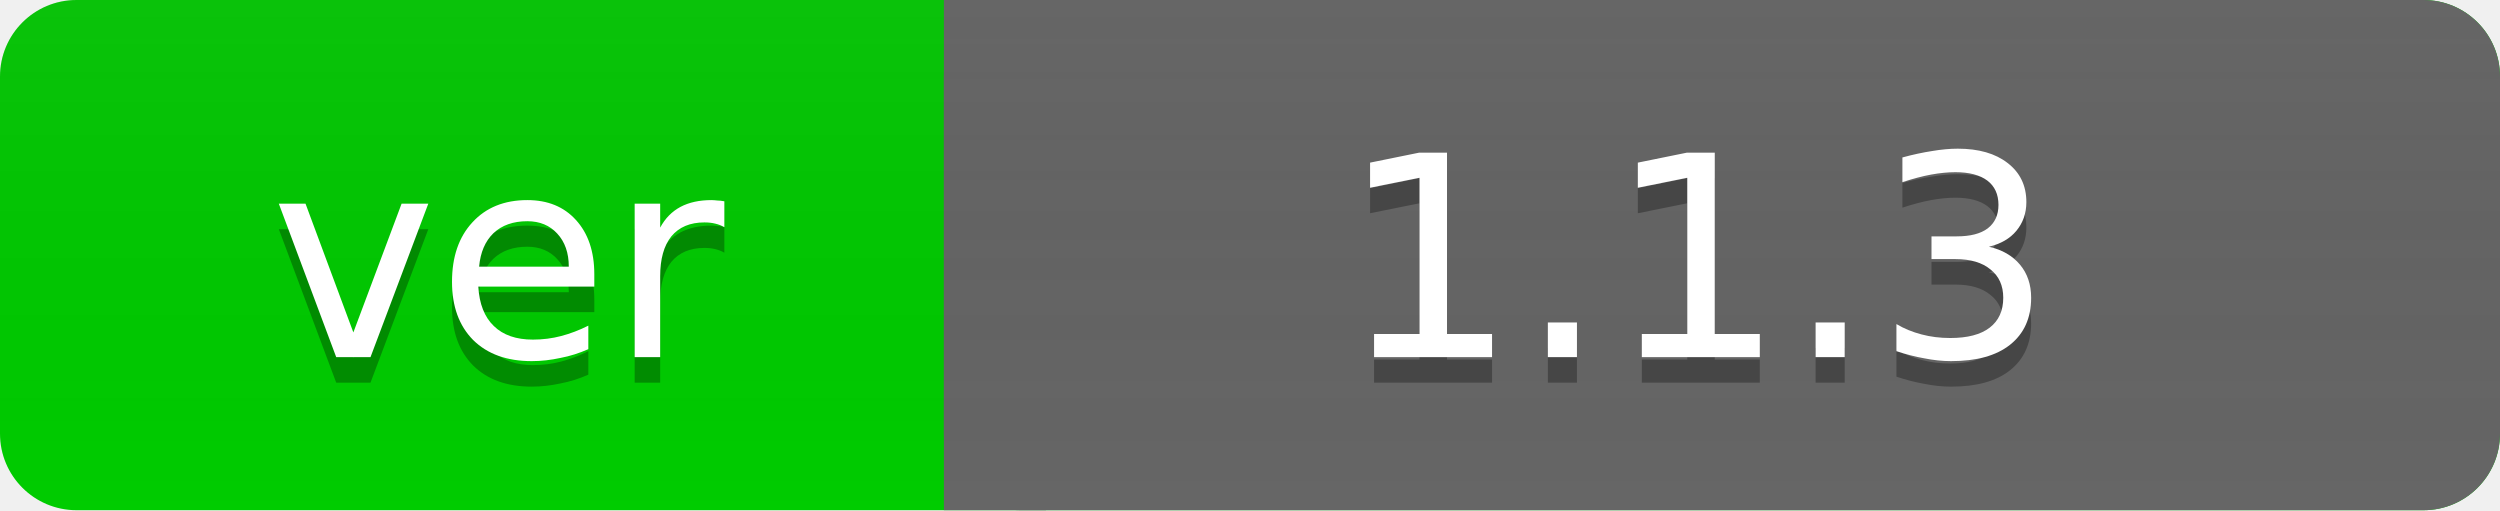
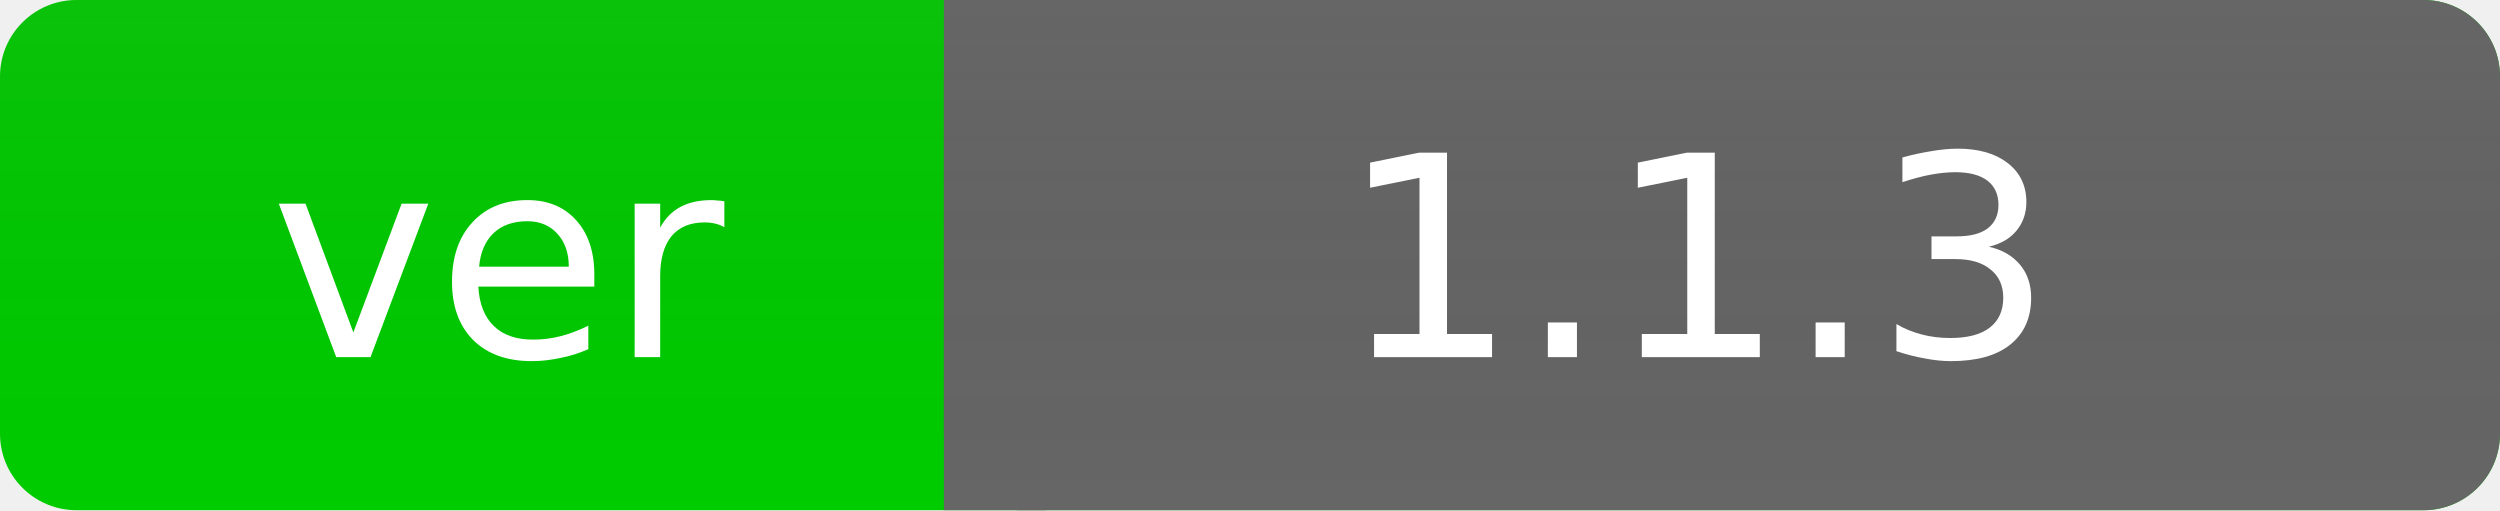
<svg xmlns="http://www.w3.org/2000/svg" width="98" height="20">
  <linearGradient id="a" x2="0" y2="100%">
    <stop offset="0" stop-color="#666" stop-opacity=".1" />
    <stop offset="1" stop-opacity="0" />
  </linearGradient>
  <rect rx="3" width="98" height="20" fill="#00cc00" />
  <rect rx="3" x="37" width="61" height="20" fill="#666" />
  <path fill="#666" d="M37 0h4v20h-4z" />
  <rect rx="3" width="98" height="20" fill="url(#a)" />
  <g fill="#fff" text-anchor="middle" font-family="DejaVu Sans,Verdana,Geneva,sans-serif" font-size="11">
-     <text x="19.5" y="15" fill="#000" fill-opacity=".3">ver</text>
+     <text x="19.5" y="15" fill="#000" fill-opacity="0">ver</text>
    <text x="19.5" y="14">ver</text>
-     <text x="66.5" y="15" fill="#000" fill-opacity=".3">1.1.3</text>
+     <text x="66.5" y="15" fill="#000" fill-opacity="0">1.1.3</text>
    <text x="66.5" y="14">1.1.3</text>
  </g>
</svg>
